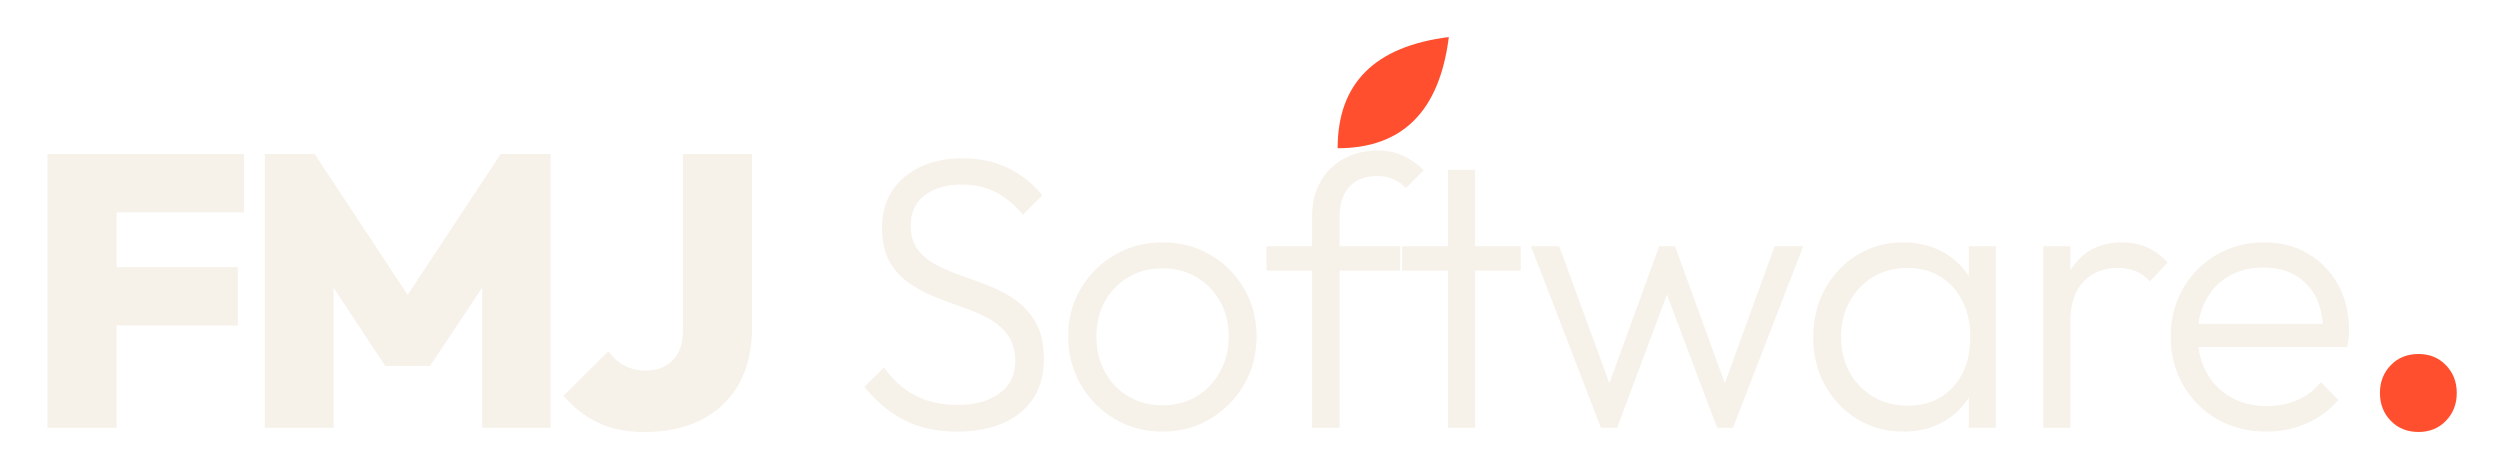
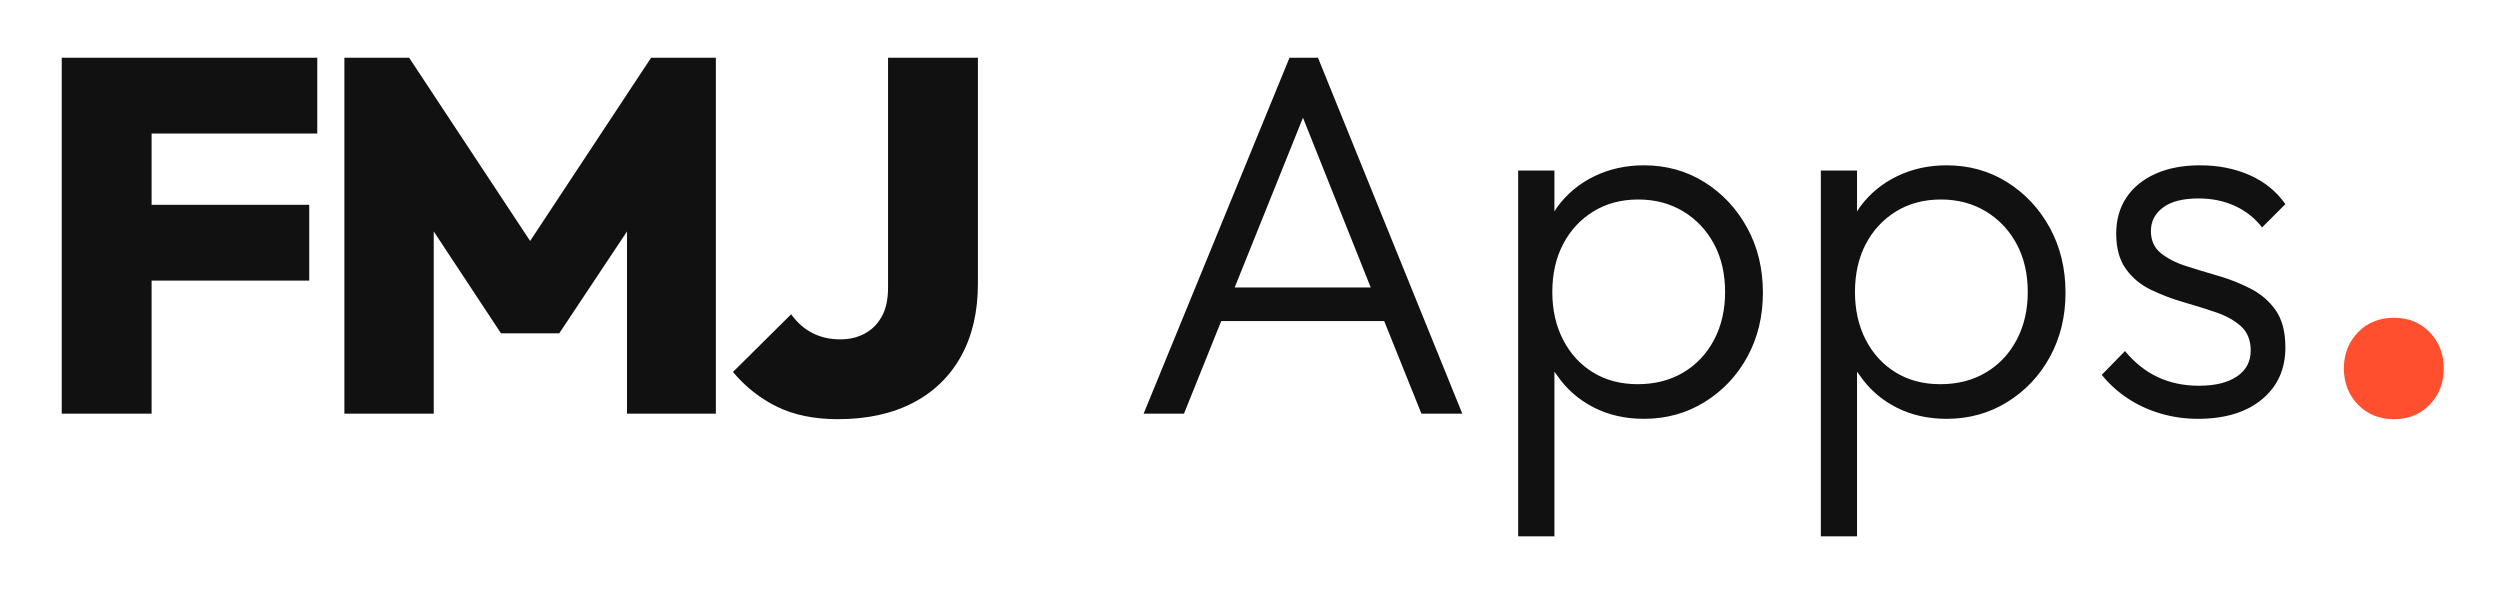
- <svg xmlns="http://www.w3.org/2000/svg" viewBox="-6 -10.8 647.6 118.8">
-   <path d="M24.2 100L6.3 100L6.3 29.1L57.2 29.1L57.2 44.2L24.2 44.2L24.2 58.4L55.6 58.4L55.6 73.5L24.2 73.5L24.2 100M80.4 100L62.6 100L62.6 29.1L75.5 29.1L99.6 65.6L123.7 29.1L136.6 29.1L136.6 100L118.9 100L118.9 63.7L105.4 84L93.8 84L80.4 63.7L80.4 100M160.9 101.1L160.9 101.1Q153.9 101.1 148.85 98.65Q143.8 96.2 140 91.7L140 91.7L151.6 80.2Q153.4 82.7 155.85 83.95Q158.3 85.2 161.4 85.2L161.4 85.2Q164.1 85.2 166.25 84.05Q168.4 82.9 169.65 80.65Q170.9 78.4 170.9 74.9L170.9 74.9L170.9 29.1L188.8 29.1L188.8 74.1Q188.8 82.5 185.45 88.55Q182.1 94.6 175.85 97.85Q169.6 101.1 160.9 101.1" fill="#F6F1E9" />
-   <path d="M241.9 101L241.9 101Q233.9 101 228.1 97.95Q222.3 94.9 217.9 89.4L217.9 89.4L223 84.4Q226.5 89.3 231.15 91.7Q235.8 94.1 242.2 94.1L242.2 94.1Q248.8 94.1 252.9 91.1Q257 88.1 257 82.8L257 82.8Q257 78.7 255.1 76.05Q253.2 73.4 250.15 71.75Q247.1 70.1 243.4 68.8Q239.7 67.5 236.05 66.05Q232.4 64.6 229.3 62.4Q226.2 60.2 224.35 56.8Q222.5 53.4 222.5 48.1L222.5 48.1Q222.5 42.5 225.2 38.5Q227.9 34.5 232.6 32.35Q237.3 30.2 243.3 30.2L243.3 30.2Q250 30.2 255.25 32.8Q260.5 35.4 264 39.8L264 39.8L259 44.8Q255.8 41 252 39Q248.2 37 243.1 37L243.1 37Q237.1 37 233.5 39.8Q229.9 42.6 229.9 47.6L229.9 47.6Q229.9 51.5 231.75 53.9Q233.6 56.3 236.7 57.9Q239.8 59.5 243.45 60.75Q247.1 62 250.8 63.5Q254.5 65 257.55 67.3Q260.6 69.6 262.5 73.15Q264.4 76.7 264.4 82.2L264.4 82.2Q264.4 91.1 258.35 96.05Q252.3 101 241.9 101M295.1 101L295.1 101Q288.3 101 282.75 97.7Q277.2 94.4 273.95 88.8Q270.7 83.2 270.7 76.3L270.7 76.3Q270.7 69.5 273.95 64Q277.2 58.5 282.75 55.25Q288.3 52 295.1 52L295.1 52Q302 52 307.5 55.2Q313 58.4 316.25 63.95Q319.5 69.5 319.5 76.3L319.5 76.3Q319.5 83.3 316.25 88.85Q313 94.4 307.5 97.7Q302 101 295.1 101M295.1 94.2L295.1 94.2Q300.1 94.2 303.95 91.9Q307.8 89.6 310.05 85.5Q312.3 81.4 312.3 76.3L312.3 76.3Q312.3 71.2 310.05 67.25Q307.8 63.3 303.95 61Q300.1 58.7 295.1 58.7L295.1 58.7Q290.2 58.7 286.3 61Q282.4 63.3 280.2 67.25Q278 71.2 278 76.3L278 76.3Q278 81.5 280.2 85.55Q282.4 89.6 286.3 91.9Q290.2 94.2 295.1 94.2M341 100L333.9 100L333.9 59.3L322.1 59.3L322.1 53L333.9 53L333.9 45Q333.9 40.1 336.05 36.3Q338.2 32.5 342.05 30.35Q345.9 28.2 350.8 28.2L350.8 28.2Q354.6 28.2 357.5 29.55Q360.4 30.9 362.8 33.3L362.8 33.3L358.2 37.9Q356.6 36.3 354.85 35.55Q353.1 34.8 350.8 34.8L350.8 34.8Q346.1 34.8 343.55 37.55Q341 40.3 341 45.2L341 45.2L341 53L356.7 53L356.7 59.3L341 59.3L341 100M376.1 100L369.1 100L369.1 59.3L357.2 59.3L357.2 53L369.1 53L369.1 33.2L376.1 33.2L376.1 53L387.9 53L387.9 59.3L376.1 59.3L376.1 100M412.9 100L408.7 100L390.6 53L397.9 53L410.9 88.5L423.8 53L427.9 53L440.8 88.5L453.7 53L461.1 53L442.9 100L438.8 100L425.8 65.5L412.9 100M487.1 101L487.1 101Q480.4 101 475.1 97.75Q469.8 94.5 466.75 89Q463.7 83.5 463.7 76.6L463.7 76.6Q463.7 69.6 466.75 64.05Q469.8 58.5 475.1 55.25Q480.4 52 487 52L487 52Q492.4 52 496.65 54.15Q500.9 56.3 503.6 60.1L503.6 60.1Q503.8 60.5 504 60.8L504 60.8L504 53L511 53L511 100L504 100L504 92.1Q503.8 92.5 503.6 92.8L503.6 92.8Q500.9 96.7 496.65 98.85Q492.4 101 487.1 101M488.2 94.3L488.2 94.3Q495.5 94.3 499.95 89.4Q504.4 84.5 504.4 76.5L504.4 76.5Q504.4 71.2 502.35 67.15Q500.3 63.1 496.65 60.85Q493 58.6 488.1 58.6L488.1 58.6Q483.1 58.6 479.25 60.9Q475.4 63.2 473.15 67.25Q470.9 71.3 470.9 76.5Q470.9 81.7 473.15 85.7Q475.4 89.7 479.3 92Q483.2 94.3 488.2 94.3M530.3 100L523.3 100L523.3 53L530.3 53L530.3 59.2Q531 58.2 531.8 57.2L531.8 57.2Q536.1 52 543.7 52L543.7 52Q547.2 52 550.1 53.25Q553 54.5 555.5 57.2L555.5 57.2L550.9 62.1Q549.2 60.2 547.15 59.4Q545.1 58.6 542.5 58.6L542.5 58.6Q537.1 58.6 533.7 62.15Q530.3 65.7 530.3 72.6L530.3 72.6L530.3 100M581.1 101L581.1 101Q574 101 568.4 97.8Q562.8 94.6 559.55 89Q556.3 83.4 556.3 76.4L556.3 76.4Q556.3 69.5 559.5 63.95Q562.7 58.4 568.2 55.2Q573.7 52 580.5 52L580.5 52Q586.9 52 591.85 54.9Q596.8 57.8 599.65 62.95Q602.5 68.1 602.5 74.8L602.5 74.8Q602.5 75.6 602.4 76.65Q602.3 77.7 602 79.1L602 79.1L563.5 79.1Q563.9 82.7 565.6 85.7L565.6 85.7Q567.8 89.8 571.85 92.1Q575.9 94.4 581.2 94.4L581.2 94.4Q585.5 94.4 589.1 92.85Q592.7 91.3 595.2 88.2L595.2 88.2L599.7 92.8Q596.4 96.7 591.55 98.85Q586.7 101 581.1 101M563.5 73.1L563.5 73.1L595.7 73.1Q595.4 69.3 594 66.3L594 66.3Q592.1 62.6 588.65 60.55Q585.2 58.5 580.3 58.5L580.3 58.5Q575.2 58.5 571.4 60.7Q567.6 62.9 565.5 66.8L565.5 66.8Q563.9 69.6 563.5 73.1" fill="#F6F1E9" />
-   <path d="M620.5 101.1L620.5 101.1Q616.1 101.1 613.3 98.2Q610.5 95.3 610.5 91L610.5 91Q610.5 86.7 613.3 83.8Q616.1 80.9 620.5 80.9L620.5 80.9Q624.8 80.9 627.6 83.8Q630.4 86.7 630.4 91L630.4 91Q630.4 95.3 627.6 98.2Q624.8 101.1 620.5 101.1" fill="#FF4F2E" />
-   <path d="M2 18 Q2 4 18 2 Q16 18 2 18Z" transform="translate(336.9 -4.8) scale(1.800)" fill="#FF4F2E" />
+ <svg xmlns="http://www.w3.org/2000/svg" viewBox="-6 17.6 498.0 118.8">
+   <path d="M24.2 100L6.3 100L6.3 29.1L57.2 29.1L57.2 44.2L24.2 44.2L24.2 58.4L55.6 58.4L55.6 73.5L24.2 73.5L24.2 100M80.4 100L62.6 100L62.6 29.1L75.5 29.1L99.6 65.6L123.7 29.1L136.6 29.1L136.6 100L118.9 100L118.9 63.7L105.4 84L93.8 84L80.4 63.7L80.4 100M160.9 101.1L160.9 101.1Q153.9 101.1 148.85 98.65Q143.8 96.2 140 91.7L140 91.7L151.6 80.2Q153.4 82.7 155.85 83.95Q158.3 85.2 161.4 85.2L161.4 85.2Q164.1 85.2 166.25 84.05Q168.4 82.9 169.65 80.65Q170.9 78.4 170.9 74.9L170.9 74.9L170.9 29.1L188.8 29.1L188.8 74.1Q188.8 82.5 185.45 88.55Q182.1 94.6 175.85 97.85Q169.6 101.1 160.9 101.1" fill="#111111" />
+   <path d="M229.85 100L221.81 100L250.87 29.10L256.54 29.10L285.29 100L277.15 100L269.73 81.55L237.27 81.55L229.85 100M239.95 74.86L267.05 74.86L253.55 41.05M321.46 101.03Q315.90 101.03 311.47 98.76Q307.04 96.50 304.25 92.48Q303.95 92.06 303.64 91.65L303.64 124.44L296.42 124.44L296.42 51.57L303.64 51.57L303.64 59.71Q303.95 59.29 304.25 58.78Q307.14 54.86 311.62 52.70Q316.11 50.53 321.46 50.53Q328.16 50.53 333.52 53.88Q338.88 57.23 342.02 62.95Q345.17 68.67 345.17 75.89Q345.17 83 342.08 88.66Q338.98 94.33 333.57 97.68Q328.16 101.03 321.46 101.03M320.23 94.13Q325.38 94.13 329.30 91.81Q333.21 89.49 335.43 85.32Q337.64 81.14 337.64 75.78Q337.64 70.32 335.43 66.20Q333.21 62.08 329.30 59.71Q325.38 57.34 320.33 57.34Q315.28 57.34 311.42 59.71Q307.55 62.08 305.39 66.20Q303.22 70.32 303.22 75.78Q303.22 81.14 305.39 85.32Q307.55 89.49 311.37 91.81Q315.18 94.13 320.23 94.13M381.75 101.03Q376.19 101.03 371.75 98.76Q367.32 96.50 364.54 92.48Q364.23 92.06 363.92 91.65L363.92 124.44L356.71 124.44L356.71 51.57L363.92 51.57L363.92 59.71Q364.23 59.29 364.54 58.78Q367.43 54.86 371.91 52.70Q376.39 50.53 381.75 50.53Q388.45 50.53 393.81 53.88Q399.17 57.23 402.31 62.95Q405.45 68.67 405.45 75.89Q405.45 83 402.36 88.66Q399.27 94.33 393.86 97.68Q388.45 101.03 381.75 101.03M380.51 94.13Q385.67 94.13 389.58 91.81Q393.50 89.49 395.71 85.32Q397.93 81.14 397.93 75.78Q397.93 70.32 395.71 66.20Q393.50 62.08 389.58 59.71Q385.67 57.34 380.62 57.34Q375.57 57.34 371.70 59.71Q367.84 62.08 365.67 66.20Q363.51 70.32 363.51 75.78Q363.51 81.14 365.67 85.32Q367.84 89.49 371.65 91.81Q375.46 94.13 380.51 94.13M431.83 101.03Q427.92 101.03 424.31 99.95Q420.70 98.87 417.77 96.91Q414.83 94.95 412.67 92.27L417.30 87.53Q420.19 91.03 423.85 92.73Q427.51 94.44 432.04 94.44Q436.88 94.44 439.61 92.58Q442.34 90.73 442.34 87.43Q442.34 84.34 440.39 82.58Q438.43 80.83 435.39 79.80Q432.35 78.77 428.95 77.79Q425.55 76.81 422.46 75.32Q419.36 73.82 417.46 71.15Q415.55 68.47 415.55 64.14Q415.55 60.02 417.56 56.98Q419.57 53.94 423.33 52.24Q427.09 50.53 432.25 50.53Q437.71 50.53 442.14 52.49Q446.57 54.45 449.25 58.26L444.61 62.90Q442.45 60.12 439.20 58.62Q435.96 57.13 431.94 57.13Q427.30 57.13 424.88 58.93Q422.46 60.74 422.46 63.62Q422.46 66.40 424.41 68Q426.37 69.60 429.41 70.58Q432.45 71.56 435.85 72.54Q439.25 73.52 442.34 75.11Q445.44 76.71 447.34 79.44Q449.25 82.17 449.25 86.81Q449.25 93.30 444.56 97.17Q439.87 101.03 431.83 101.03" fill="#111111" />
+   <path d="M620.5 101.1L620.5 101.1Q616.1 101.1 613.3 98.2Q610.5 95.3 610.5 91L610.5 91Q610.5 86.7 613.3 83.8Q616.1 80.9 620.5 80.9L620.5 80.9Q624.8 80.9 627.6 83.8Q630.4 86.7 630.4 91L630.4 91Q630.4 95.3 627.6 98.2Q624.8 101.1 620.5 101.1" transform="translate(-149.6 0)" fill="#FF4F2E" />
</svg>
